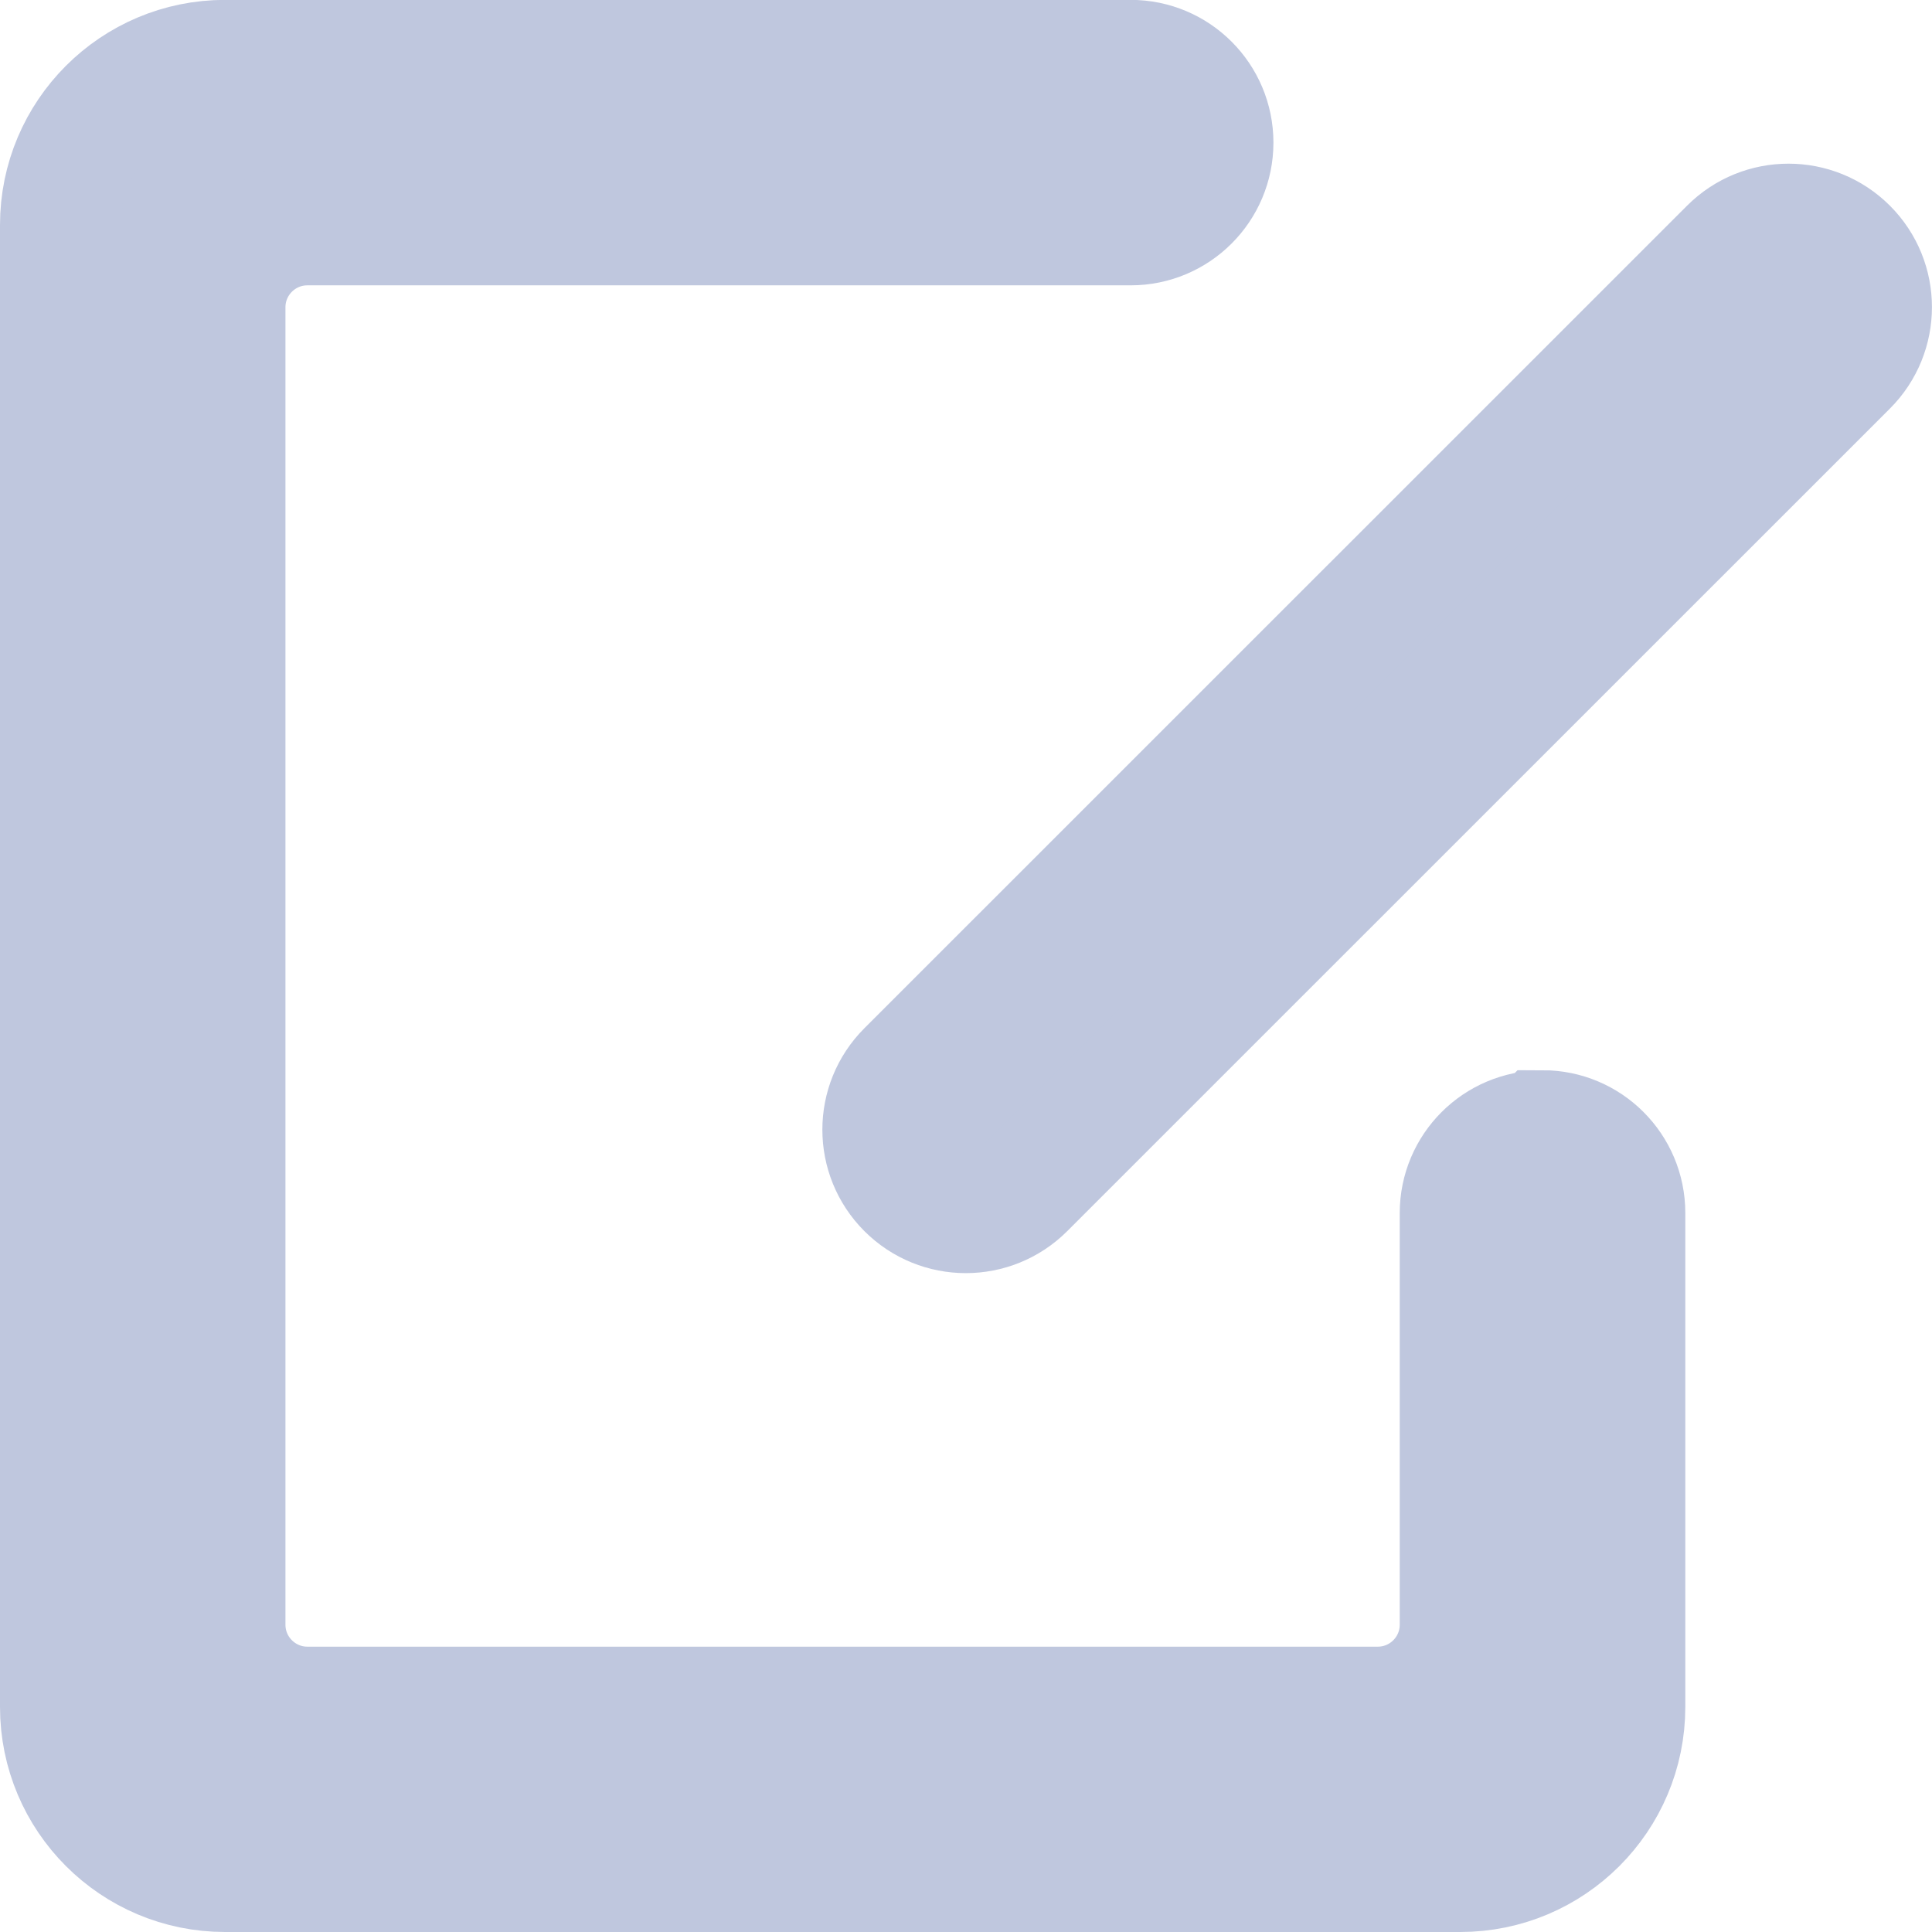
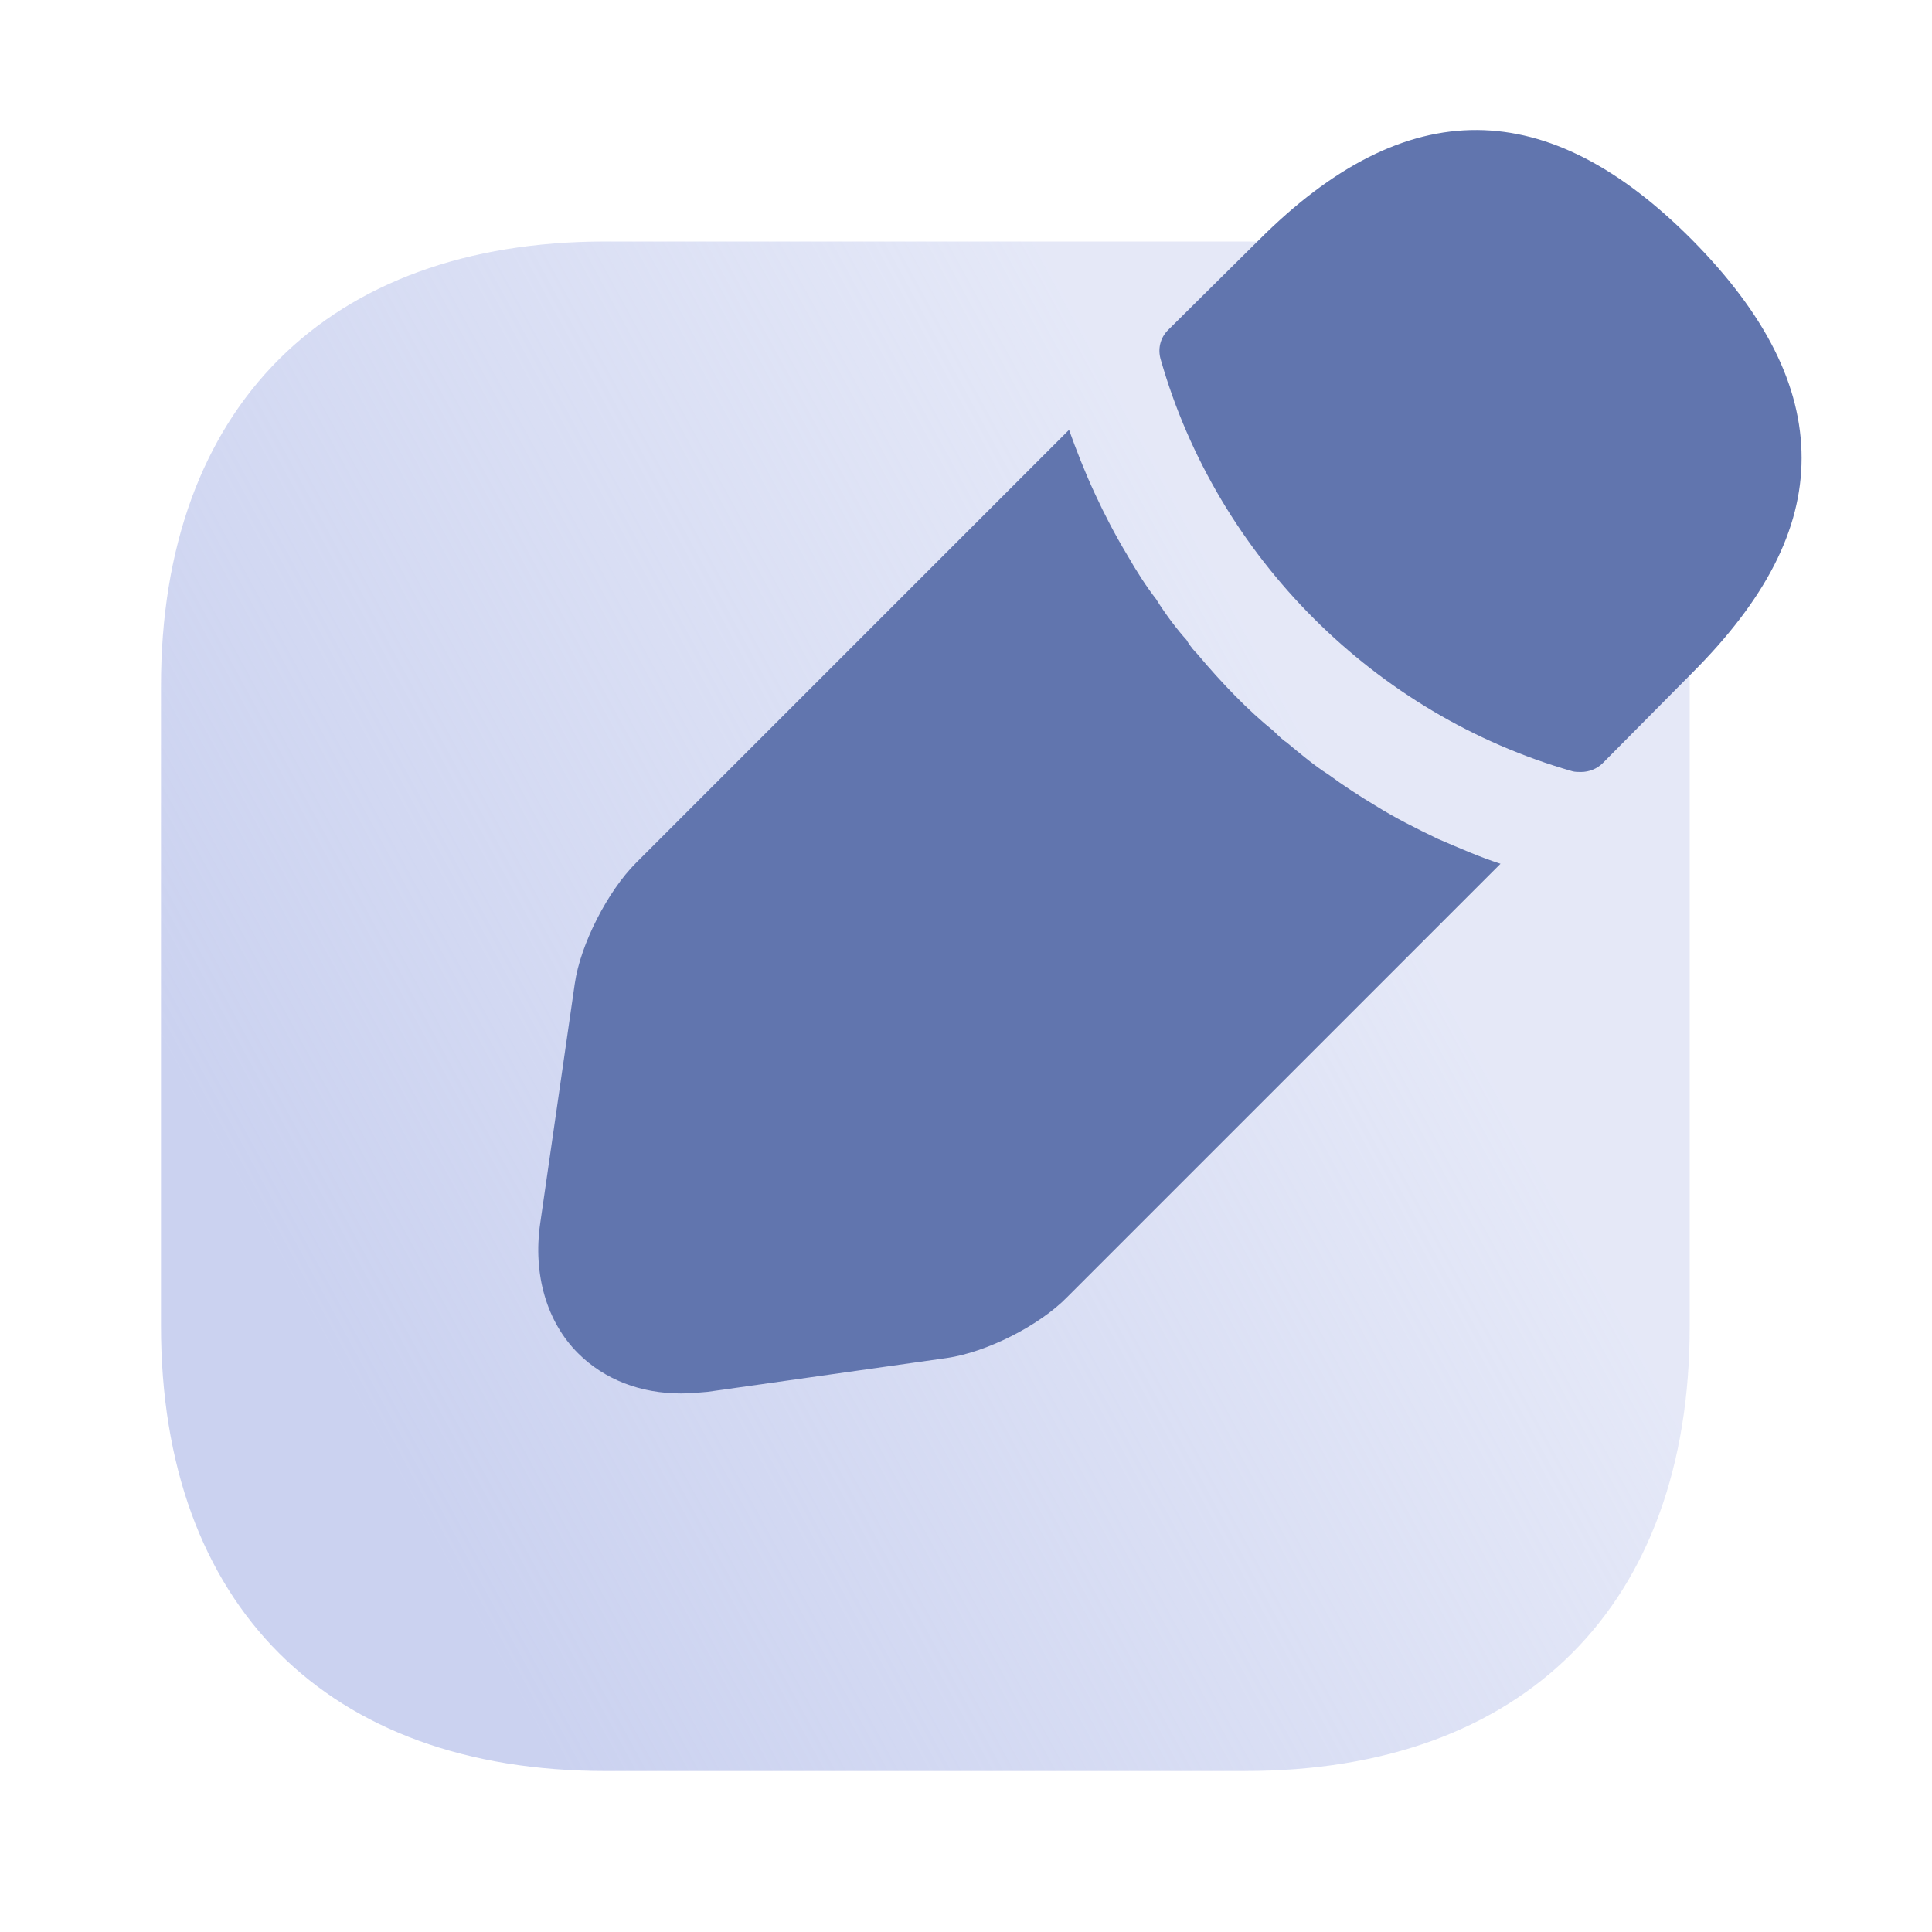
- <svg xmlns="http://www.w3.org/2000/svg" id="vector" width="16" height="16" viewBox="0 0 16.0 16.0">
-   <path fill="#bfc7de" d="M15.298,2.057a0.688,0.688 0,0 0,-0.973 0l-6.813,6.812a0.688,0.688 0,0 0,0.973 0.973l6.813,-6.812a0.688,0.688 0,0 0,0 -0.973ZM12.774,9.364a0.682,0.682 0,0 0,-0.682 0.682v3.409a0.682,0.682 0,0 1,-0.682 0.682L2.546,14.137a0.682,0.682 0,0 1,-0.682 -0.682L1.864,2.545a0.682,0.682 0,0 1,0.682 -0.682L9.364,1.863a0.682,0.682 0,1 0,0 -1.364L1.864,0.499a1.364,1.364 0,0 0,-1.364 1.364v12.273A1.364,1.364 0,0 0,1.864 15.5h10.229a1.364,1.364 0,0 0,1.364 -1.364v-4.091a0.682,0.682 0,0 0,-0.682 -0.682ZM12.774,9.364" stroke="#bfc7de" stroke-width="1" id="path_0" />
+ <svg xmlns="http://www.w3.org/2000/svg" fill="none" version="1.1" width="24" height="24" viewBox="0 0 24 24">
+   <defs>
+     <linearGradient x1="0.143" y1="0.783" x2="0.802" y2="0.424" id="master_svg0_66_02102">
+       <stop offset="0%" stop-color="#CBD2F0" stop-opacity="1" />
+       <stop offset="100%" stop-color="#CBD2F0" stop-opacity="0.51" />
+     </linearGradient>
+   </defs>
+   <g>
+     <g>
+       <g>
+         <path d="M15.48,3C15.48,3,7.52,3,7.52,3C4.07,3,2,5.06,2,8.52C2,8.52,2,16.47,2,16.47C2,19.94,4.07,22,7.52,22C7.52,22,15.47,22,15.47,22C18.93,22,20.99,19.94,20.99,16.48C20.99,16.48,20.99,8.52,20.99,8.52C21,5.06,18.93,3,15.48,3C15.48,3,15.48,3,15.48,3Z" fill="url(#master_svg0_66_02102)" fill-opacity="1" />
+       </g>
+       <g>
+         <path d="M21.02,2.98C19.23,1.18,17.48,1.14,15.64,2.98C15.64,2.98,14.51,4.1,14.51,4.1C14.41,4.2,14.38,4.34,14.42,4.47C15.12,6.92,17.08,8.88,19.53,9.58C19.56,9.59,19.61,9.59,19.64,9.59C19.74,9.59,19.84,9.55,19.91,9.48C19.91,9.48,21.02,8.36,21.02,8.36C21.93,7.45,22.38,6.58,22.38,5.69C22.38,4.79,21.93,3.9,21.02,2.98C21.02,2.98,21.02,2.98,21.02,2.98Z" fill="#6175AE" fill-opacity="1" />
+       </g>
+       <g>
+         <path d="M17.86,10.42C17.59,10.29,17.33,10.16,17.09,10.01C16.89,9.89,16.69,9.76,16.5,9.62C16.34,9.52,16.16,9.37,15.98,9.22C15.96,9.21,15.9,9.16,15.82,9.08C15.51,8.83,15.18,8.49,14.87,8.12C14.85,8.1,14.79,8.04,14.74,7.95C14.64,7.84,14.49,7.65,14.36,7.44C14.25,7.3,14.12,7.1,14,6.89C13.85,6.64,13.72,6.39,13.6,6.13C13.47,5.85,13.37,5.59,13.28,5.34C13.28,5.34,7.9,10.72,7.9,10.72C7.55,11.07,7.21,11.73,7.14,12.22C7.14,12.22,6.71,15.2,6.71,15.2C6.62,15.83,6.79,16.42,7.18,16.81C7.51,17.14,7.96,17.31,8.46,17.31C8.57,17.31,8.68,17.3,8.79,17.29C8.79,17.29,11.76,16.87,11.76,16.87C12.25,16.8,12.91,16.47,13.26,16.11C13.26,16.11,18.64,10.73,18.64,10.73C18.39,10.65,18.14,10.54,17.86,10.42C17.86,10.42,17.86,10.42,17.86,10.42Z" fill="#6175AE" fill-opacity="1" />
+       </g>
+       <g style="opacity:0;" />
+     </g>
+   </g>
</svg>
